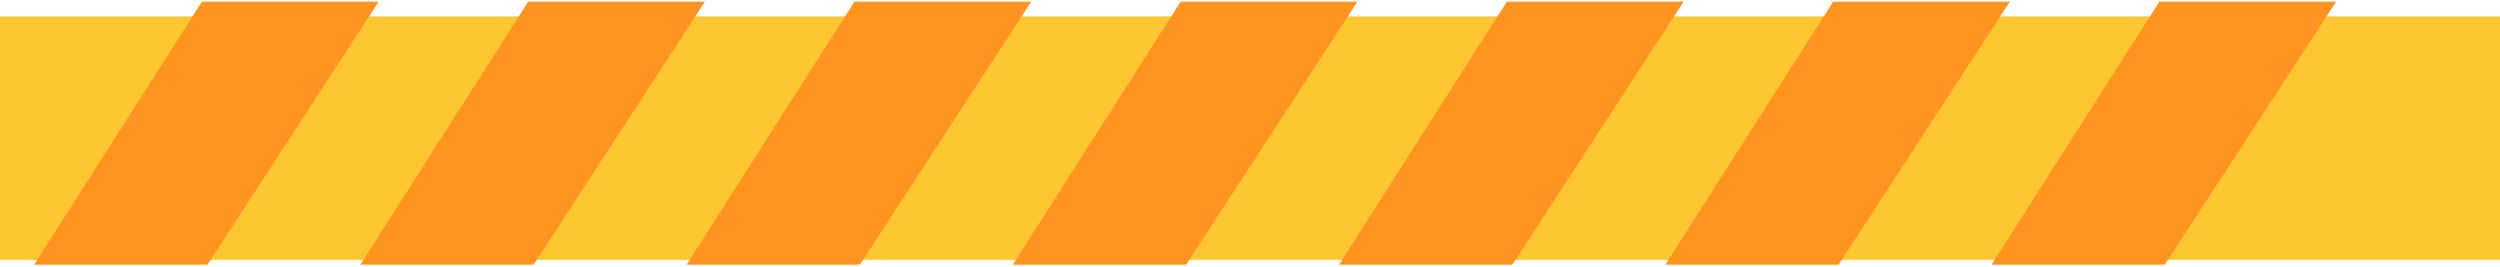
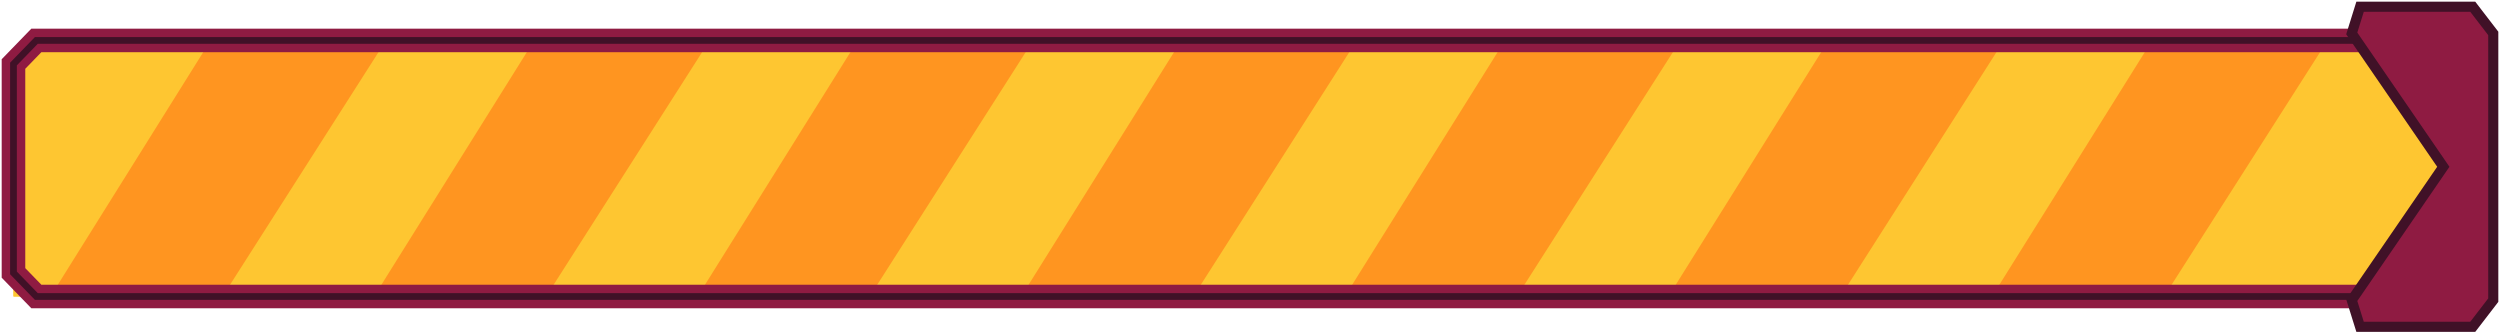
- <svg xmlns="http://www.w3.org/2000/svg" width="751" height="80" viewBox="0 0 751 80" fill="none">
-   <rect y="5" width="751" height="73" fill="#FEC631" />
-   <rect y="5" width="751" height="73" fill="#FEC631" />
-   <path d="M111 2H61.495L13 78H61.495L111 2Z" fill="#FF9520" stroke="#FF9520" stroke-width="3" />
-   <path d="M209 2H159.495L111 78H159.495L209 2Z" fill="#FF9520" stroke="#FF9520" stroke-width="3" />
-   <path d="M307 2H257.495L209 78H257.495L307 2Z" fill="#FF9520" stroke="#FF9520" stroke-width="3" />
-   <path d="M405 2H355.495L307 78H355.495L405 2Z" fill="#FF9520" stroke="#FF9520" stroke-width="3" />
-   <path d="M503 2H453.495L405 78H453.495L503 2Z" fill="#FF9520" stroke="#FF9520" stroke-width="3" />
-   <path d="M601 2H551.495L503 78H551.495L601 2Z" fill="#FF9520" stroke="#FF9520" stroke-width="3" />
-   <path d="M699 2H649.495L601 78H649.495L699 2Z" fill="#FF9520" stroke="#FF9520" stroke-width="3" />
+ <svg xmlns="http://www.w3.org/2000/svg" width="742" height="99" viewBox="0 0 742 99" fill="none">
+   <rect x="4" y="15" width="736" height="73" fill="#FEC631" />
+   <rect x="4" y="15" width="736" height="73" fill="#FEC631" />
+   <path d="M112.783 12H64.267L16.74 88H64.267L112.783 12Z" fill="#FF9520" stroke="#FF9520" stroke-width="3" />
+   <path d="M208.826 12H160.309L112.783 88H160.309L208.826 12Z" fill="#FF9520" stroke="#FF9520" stroke-width="3" />
+   <path d="M304.868 12H256.352L208.826 88H256.352L304.868 12Z" fill="#FF9520" stroke="#FF9520" stroke-width="3" />
+   <path d="M400.911 12H352.394L304.868 88H352.394L400.911 12Z" fill="#FF9520" stroke="#FF9520" stroke-width="3" />
+   <path d="M496.953 12H448.437L400.911 88H448.437L496.953 12Z" fill="#FF9520" stroke="#FF9520" stroke-width="3" />
+   <path d="M592.996 12H544.48L496.953 88H544.48L592.996 12Z" fill="#FF9520" stroke="#FF9520" stroke-width="3" />
+   <path d="M689.039 12H640.522L592.996 88H640.522L689.039 12Z" fill="#FF9520" stroke="#FF9520" stroke-width="3" />
+   <path d="M4 19L10.787 12H729.243L737 19V80L730.213 88H10.787L4 81V19Z" stroke="#8F1B42" stroke-width="7" />
+   <path d="M4 19L10.787 12H729.243L737 19V80L730.213 88H10.787L4 81V19Z" stroke="#401127" stroke-width="2" />
+   <path d="M740 9.917L733.913 2L700.471 2L698 9.917L725.176 49.5L698 89.083L700.471 97H733.913L740 89.083V49.5V9.917Z" fill="#8F1B42" stroke="#401127" stroke-width="3" />
</svg>
